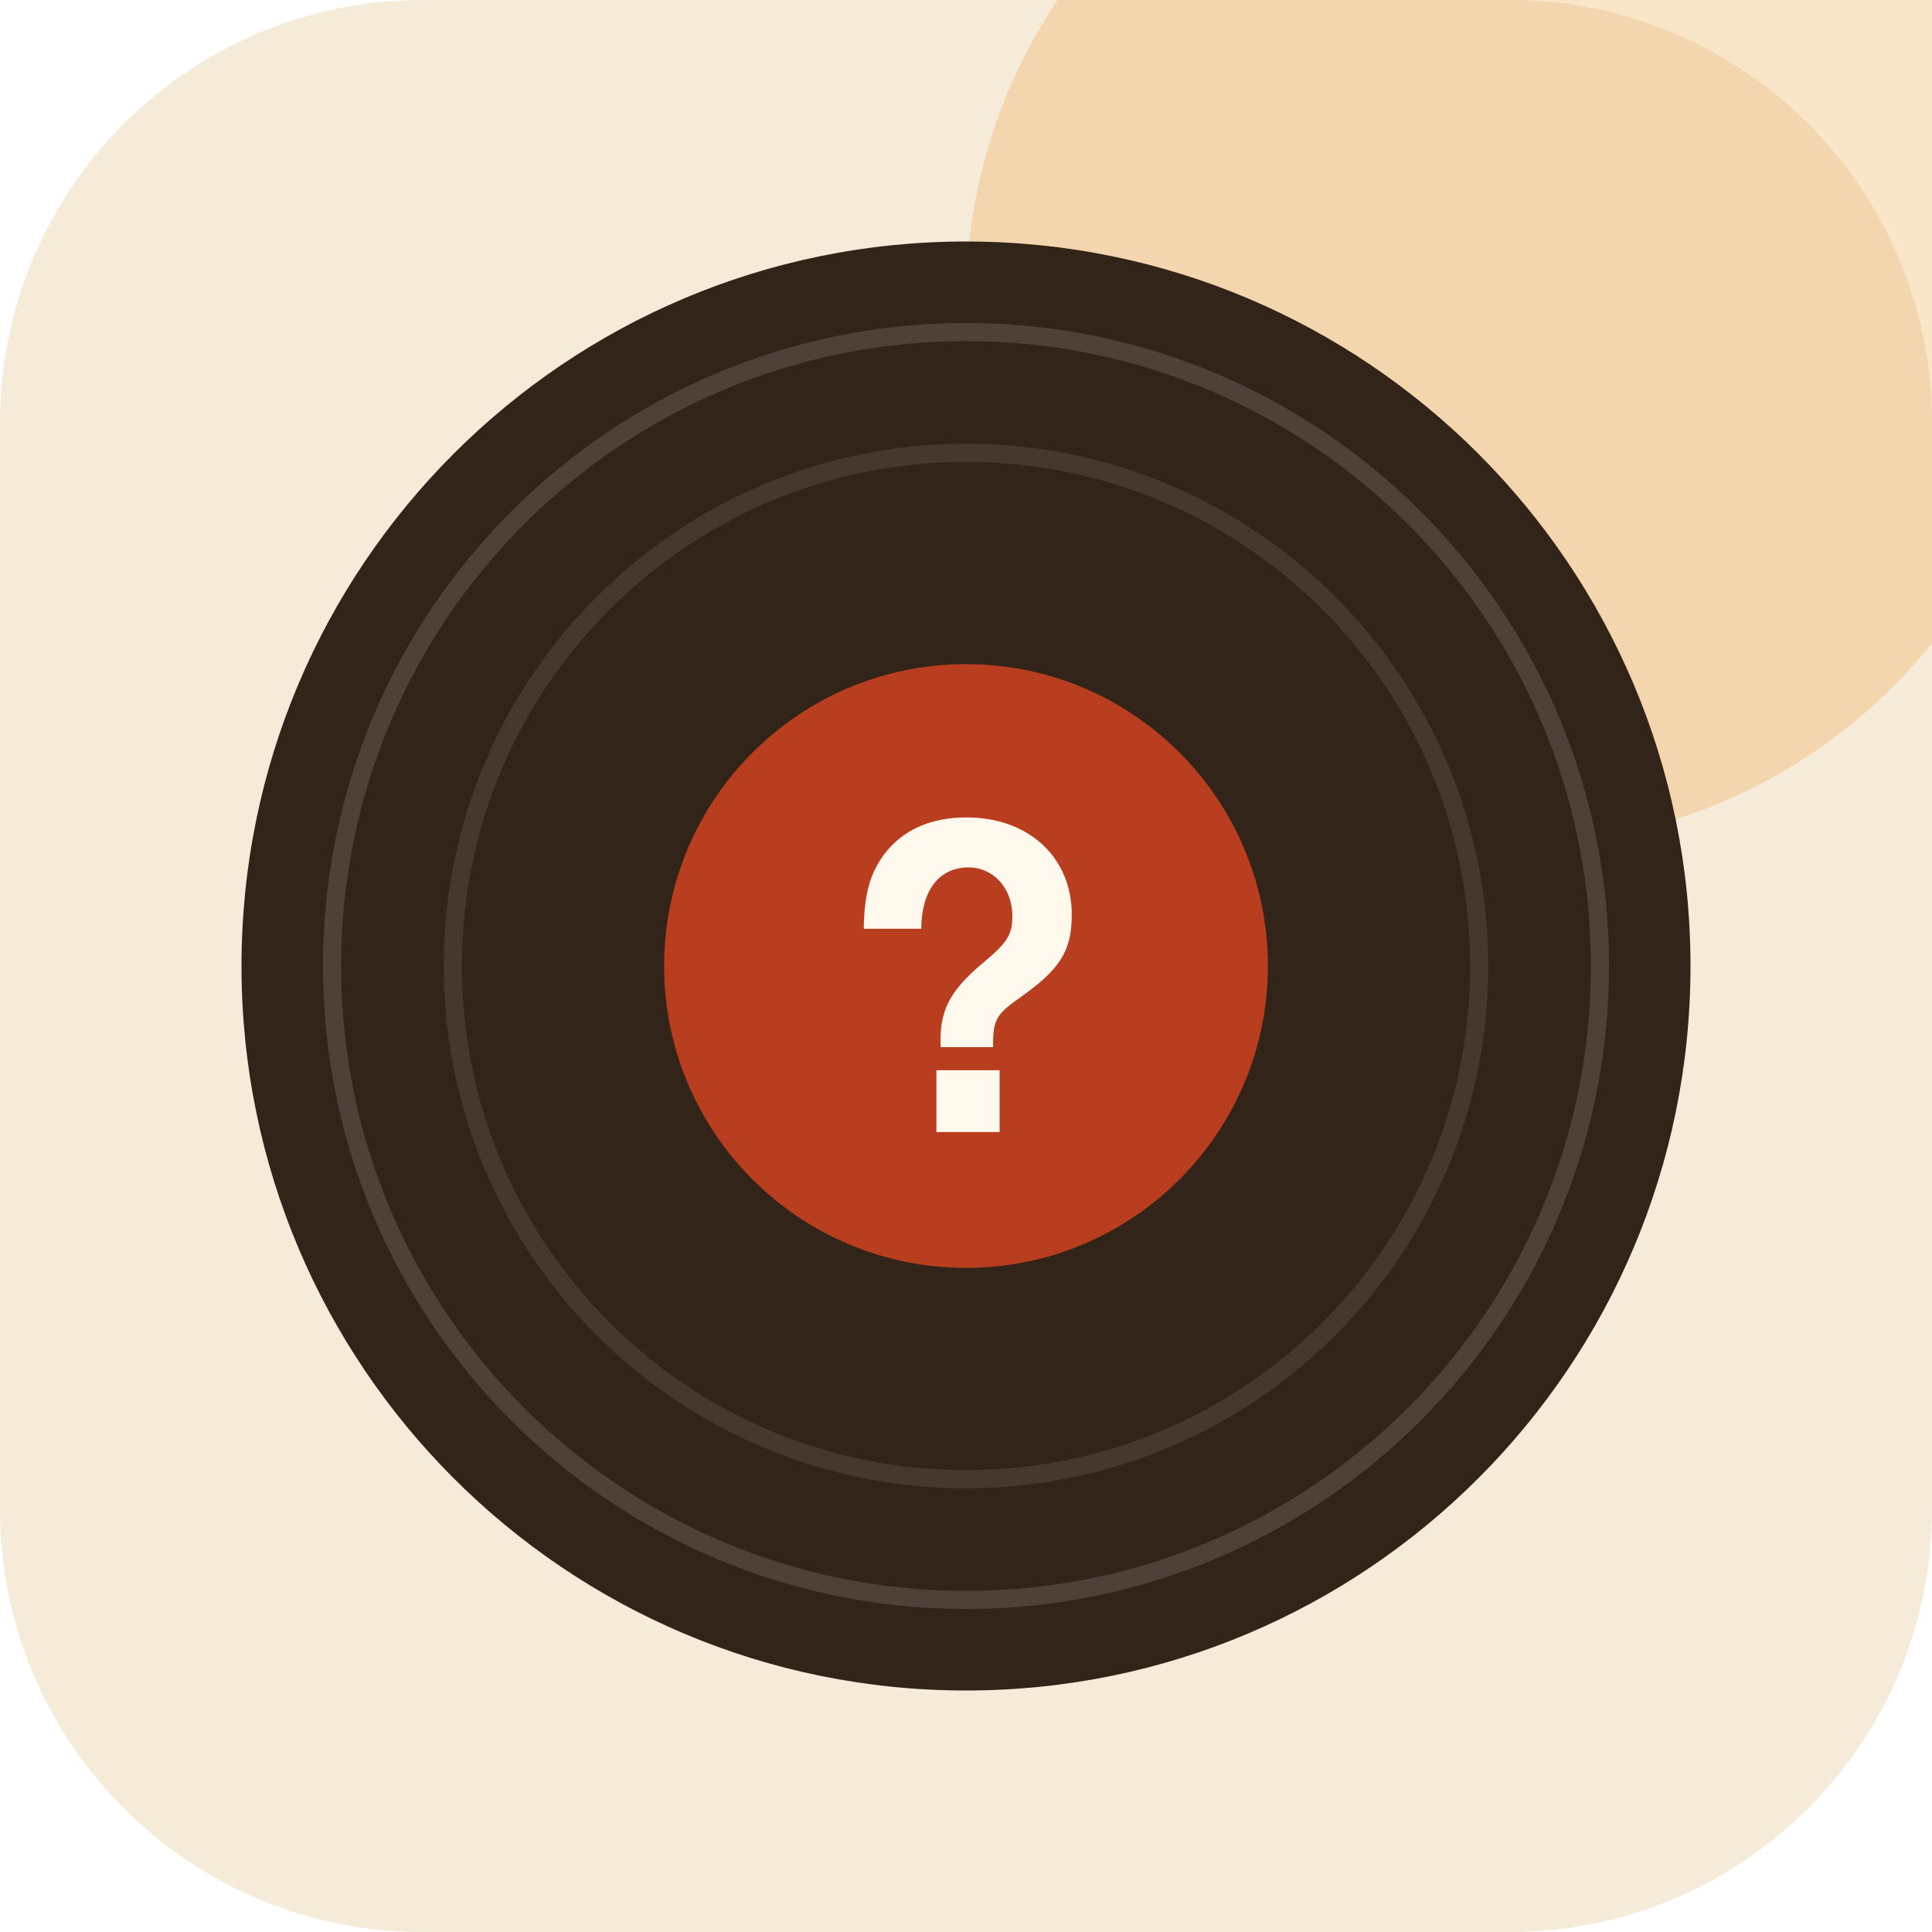
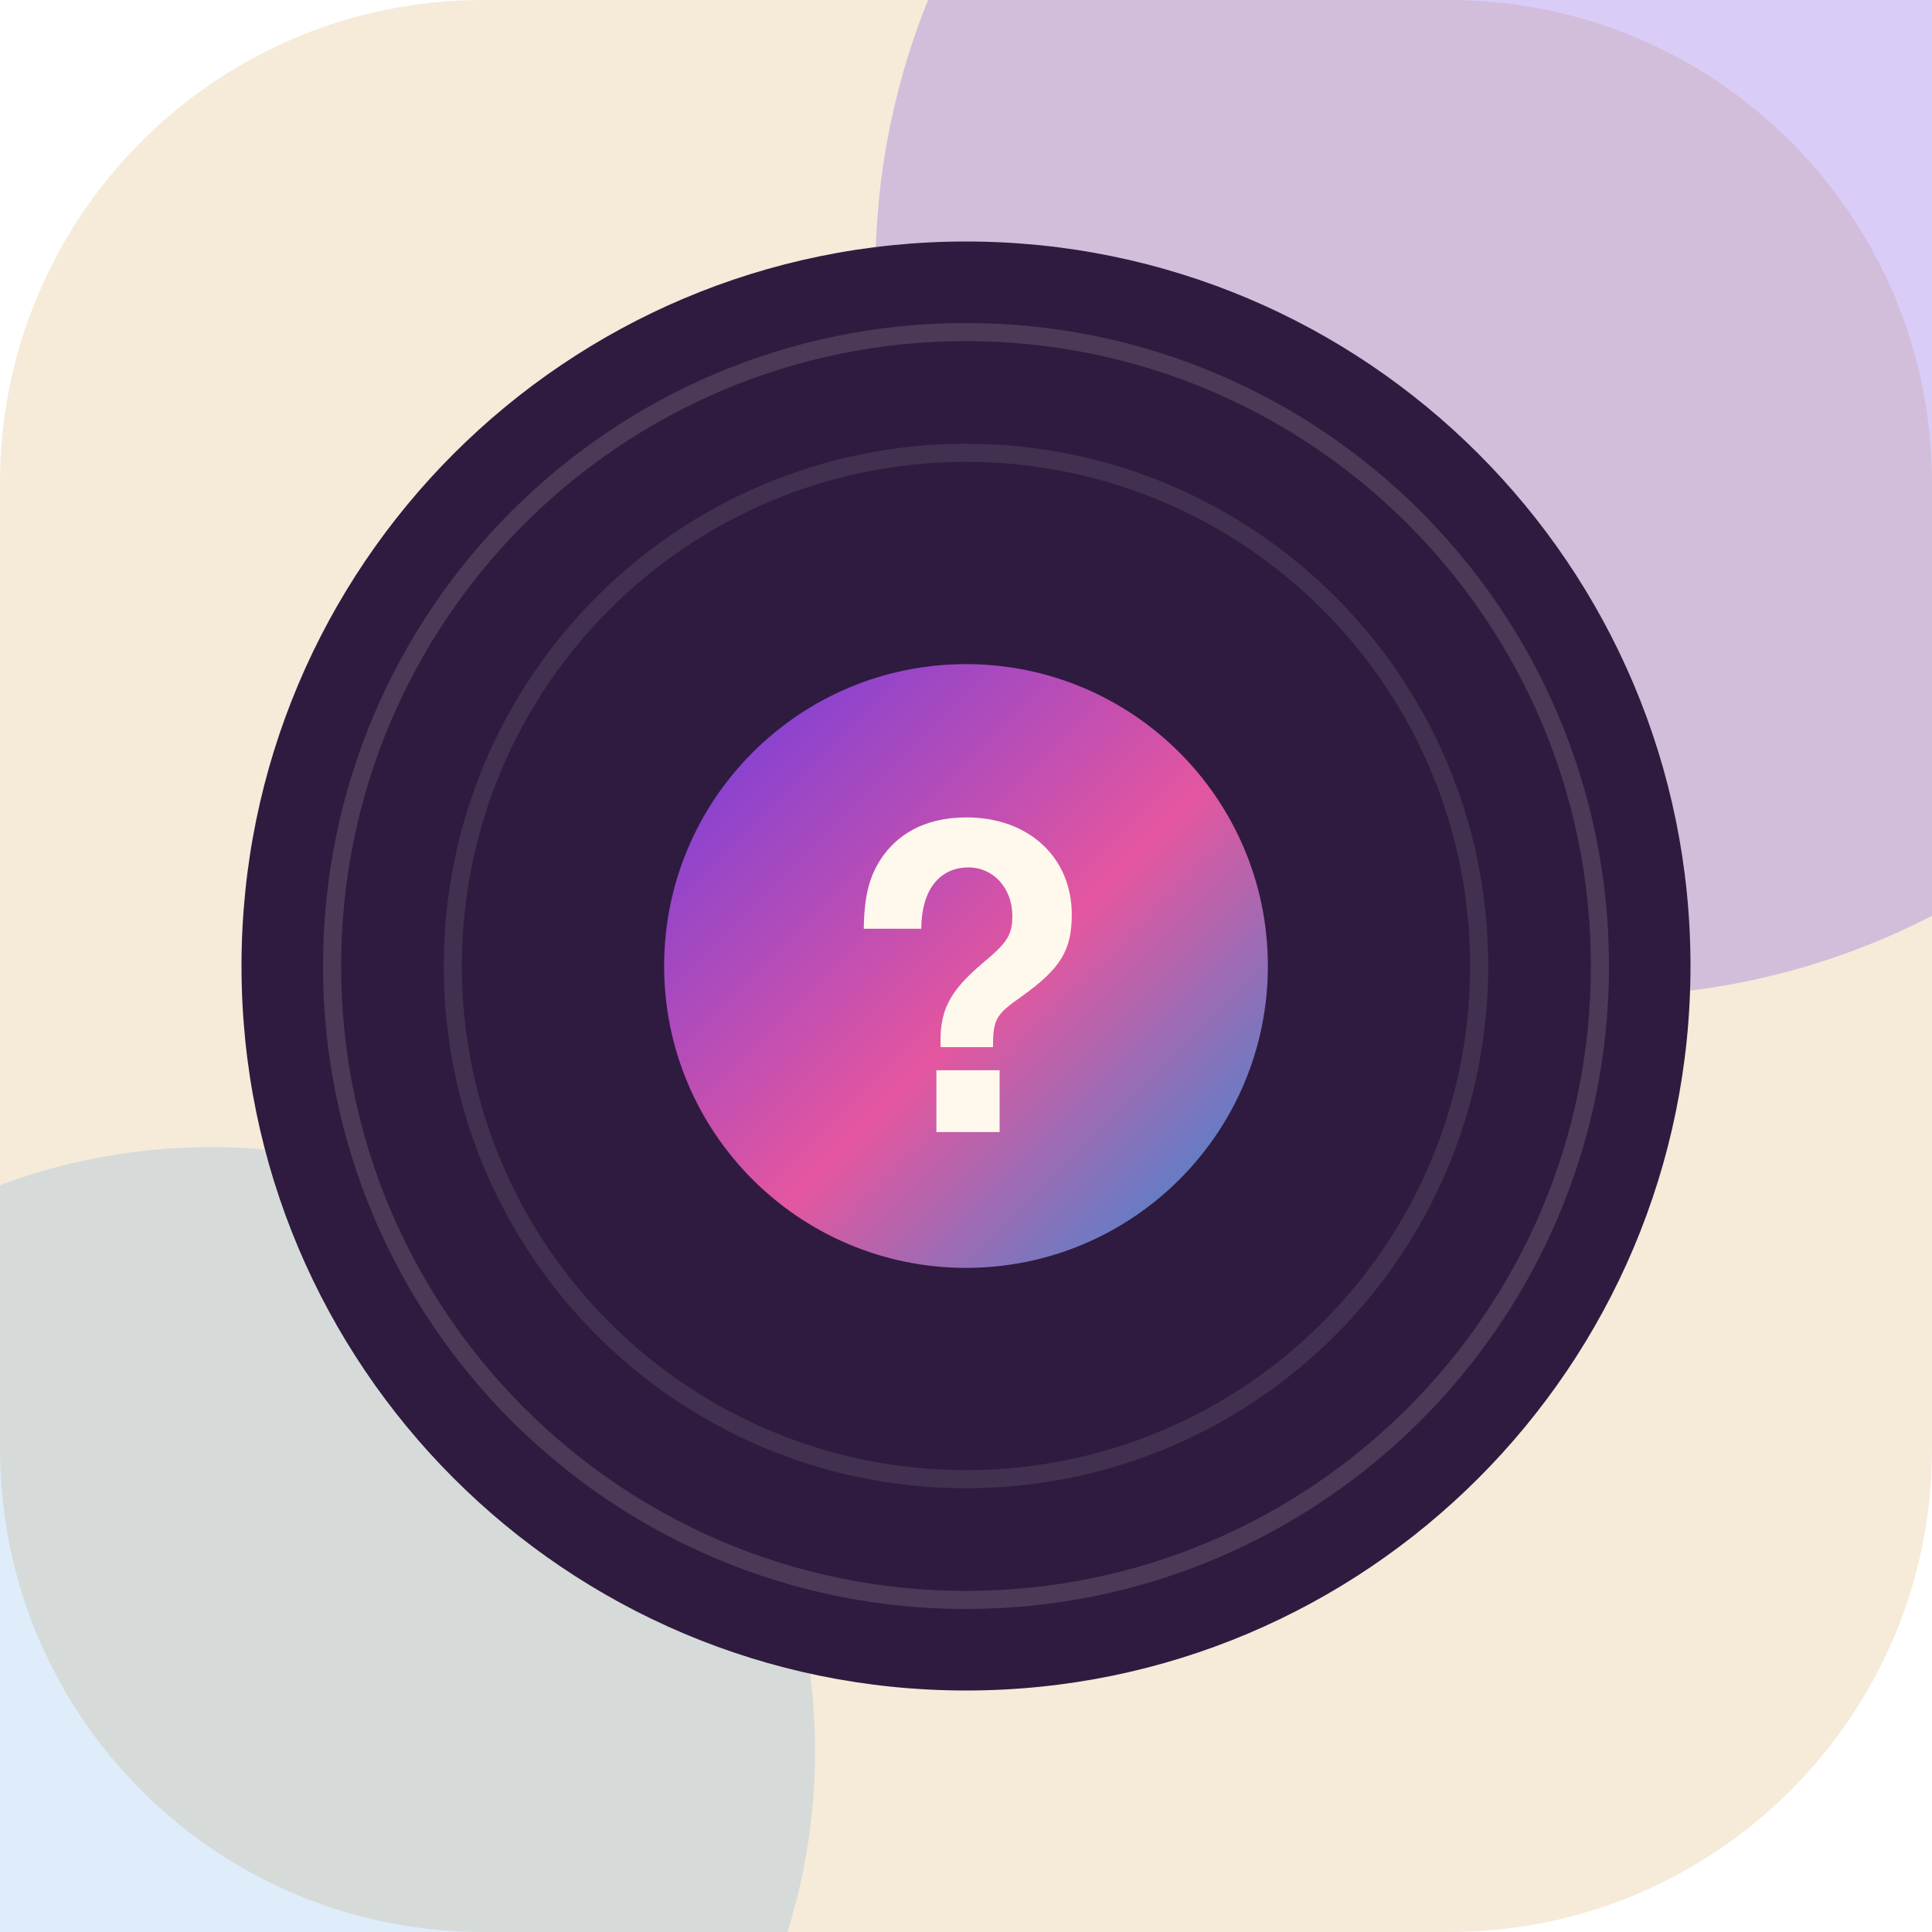
<svg xmlns="http://www.w3.org/2000/svg" viewBox="0 0 64 64">
-   <rect width="64" height="64" rx="14" fill="#f6ead9" />
-   <circle cx="50" cy="10" r="18" fill="#e9a33a" opacity=".28" />
-   <circle cx="32" cy="32" r="24" fill="#332419" />
+   <defs>
+     <linearGradient id="label" x1="22" y1="22" x2="42" y2="42" gradientUnits="userSpaceOnUse">
+       <stop stop-color="#6b3ce0" />
+       <stop offset=".55" stop-color="#e4569f" />
+       <stop offset="1" stop-color="#2b8ed6" />
+     </linearGradient>
+   </defs>
+   <rect width="64" height="64" rx="16" fill="#f6ead9" />
+   <circle cx="53" cy="9" r="24" fill="#6b3ce0" opacity=".26" />
+   <circle cx="7" cy="58" r="20" fill="#2b8ed6" opacity=".16" />
+   <circle cx="32" cy="32" r="24" fill="#2e1b3f" />
  <circle cx="32" cy="32" r="21" fill="none" stroke="#fff8ed" stroke-opacity=".14" stroke-width=".6" />
  <circle cx="32" cy="32" r="17" fill="none" stroke="#fff8ed" stroke-opacity=".1" stroke-width=".6" />
-   <circle cx="32" cy="32" r="10" fill="#b93d1f" />
+   <circle cx="32" cy="32" r="10" fill="url(#label)" />
  <text x="32" y="37.5" text-anchor="middle" font-family="Helvetica, Arial, sans-serif" font-size="14" font-weight="700" fill="#fff8ed">?</text>
</svg>
